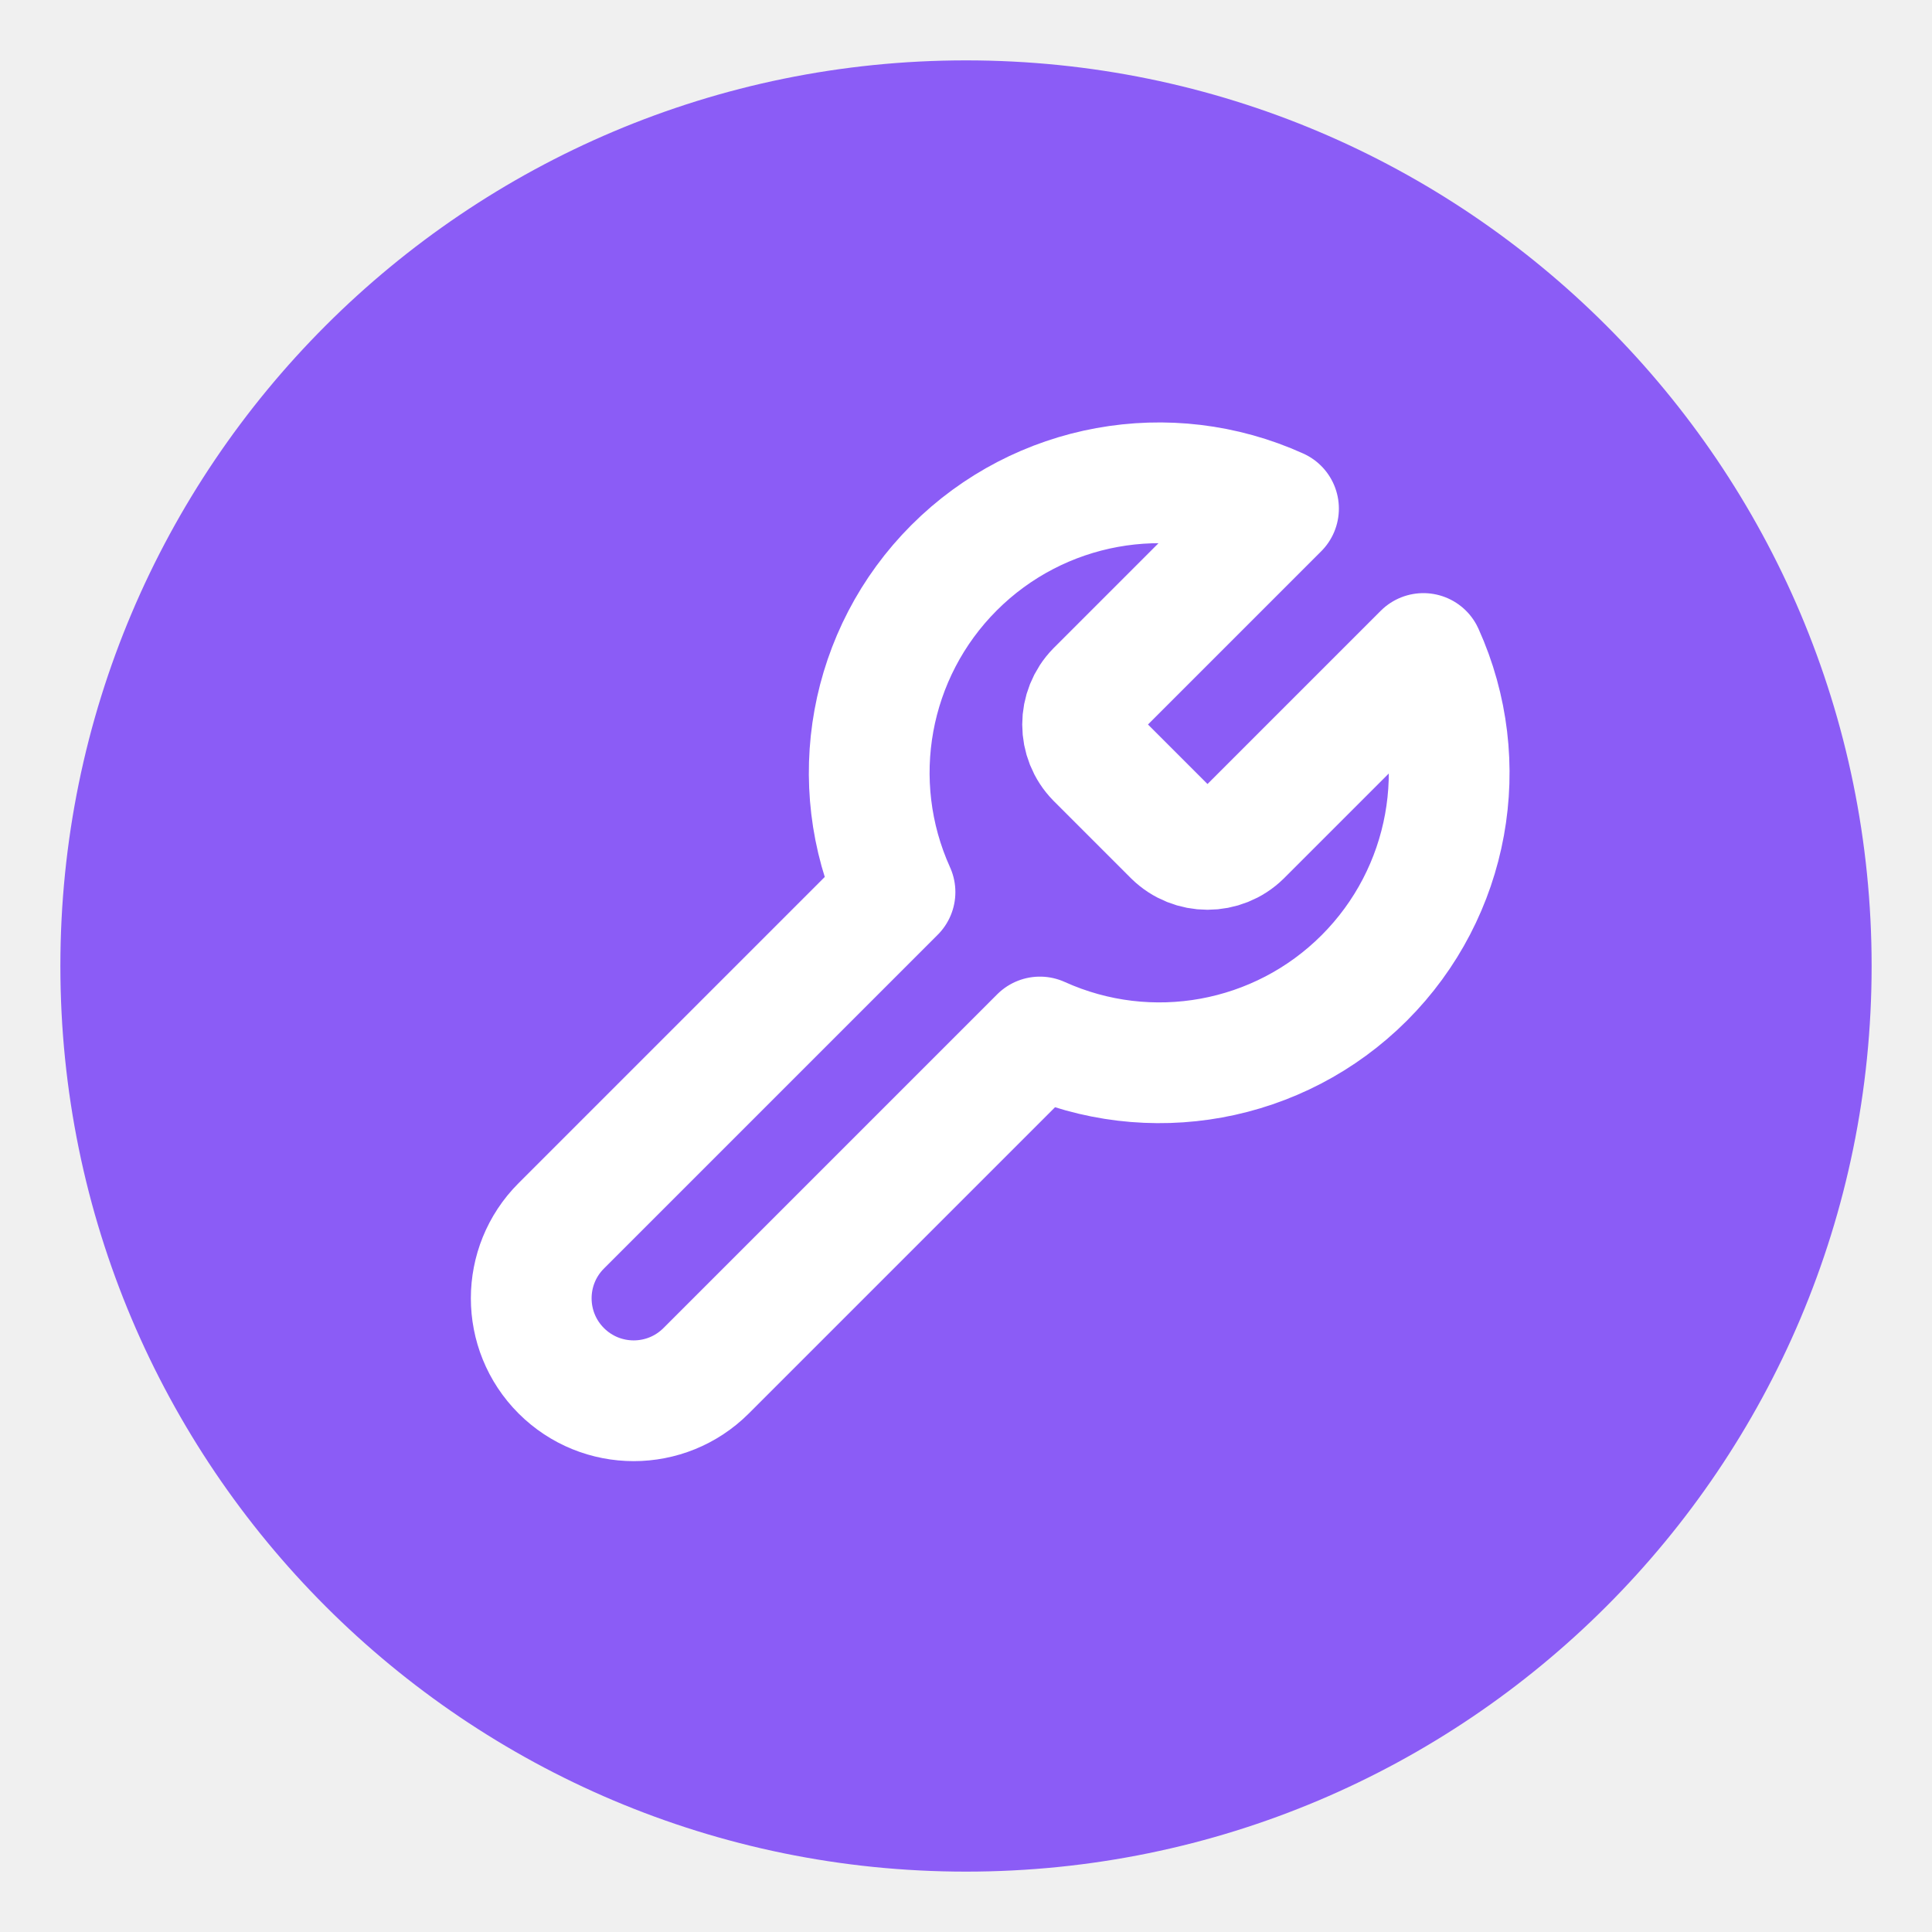
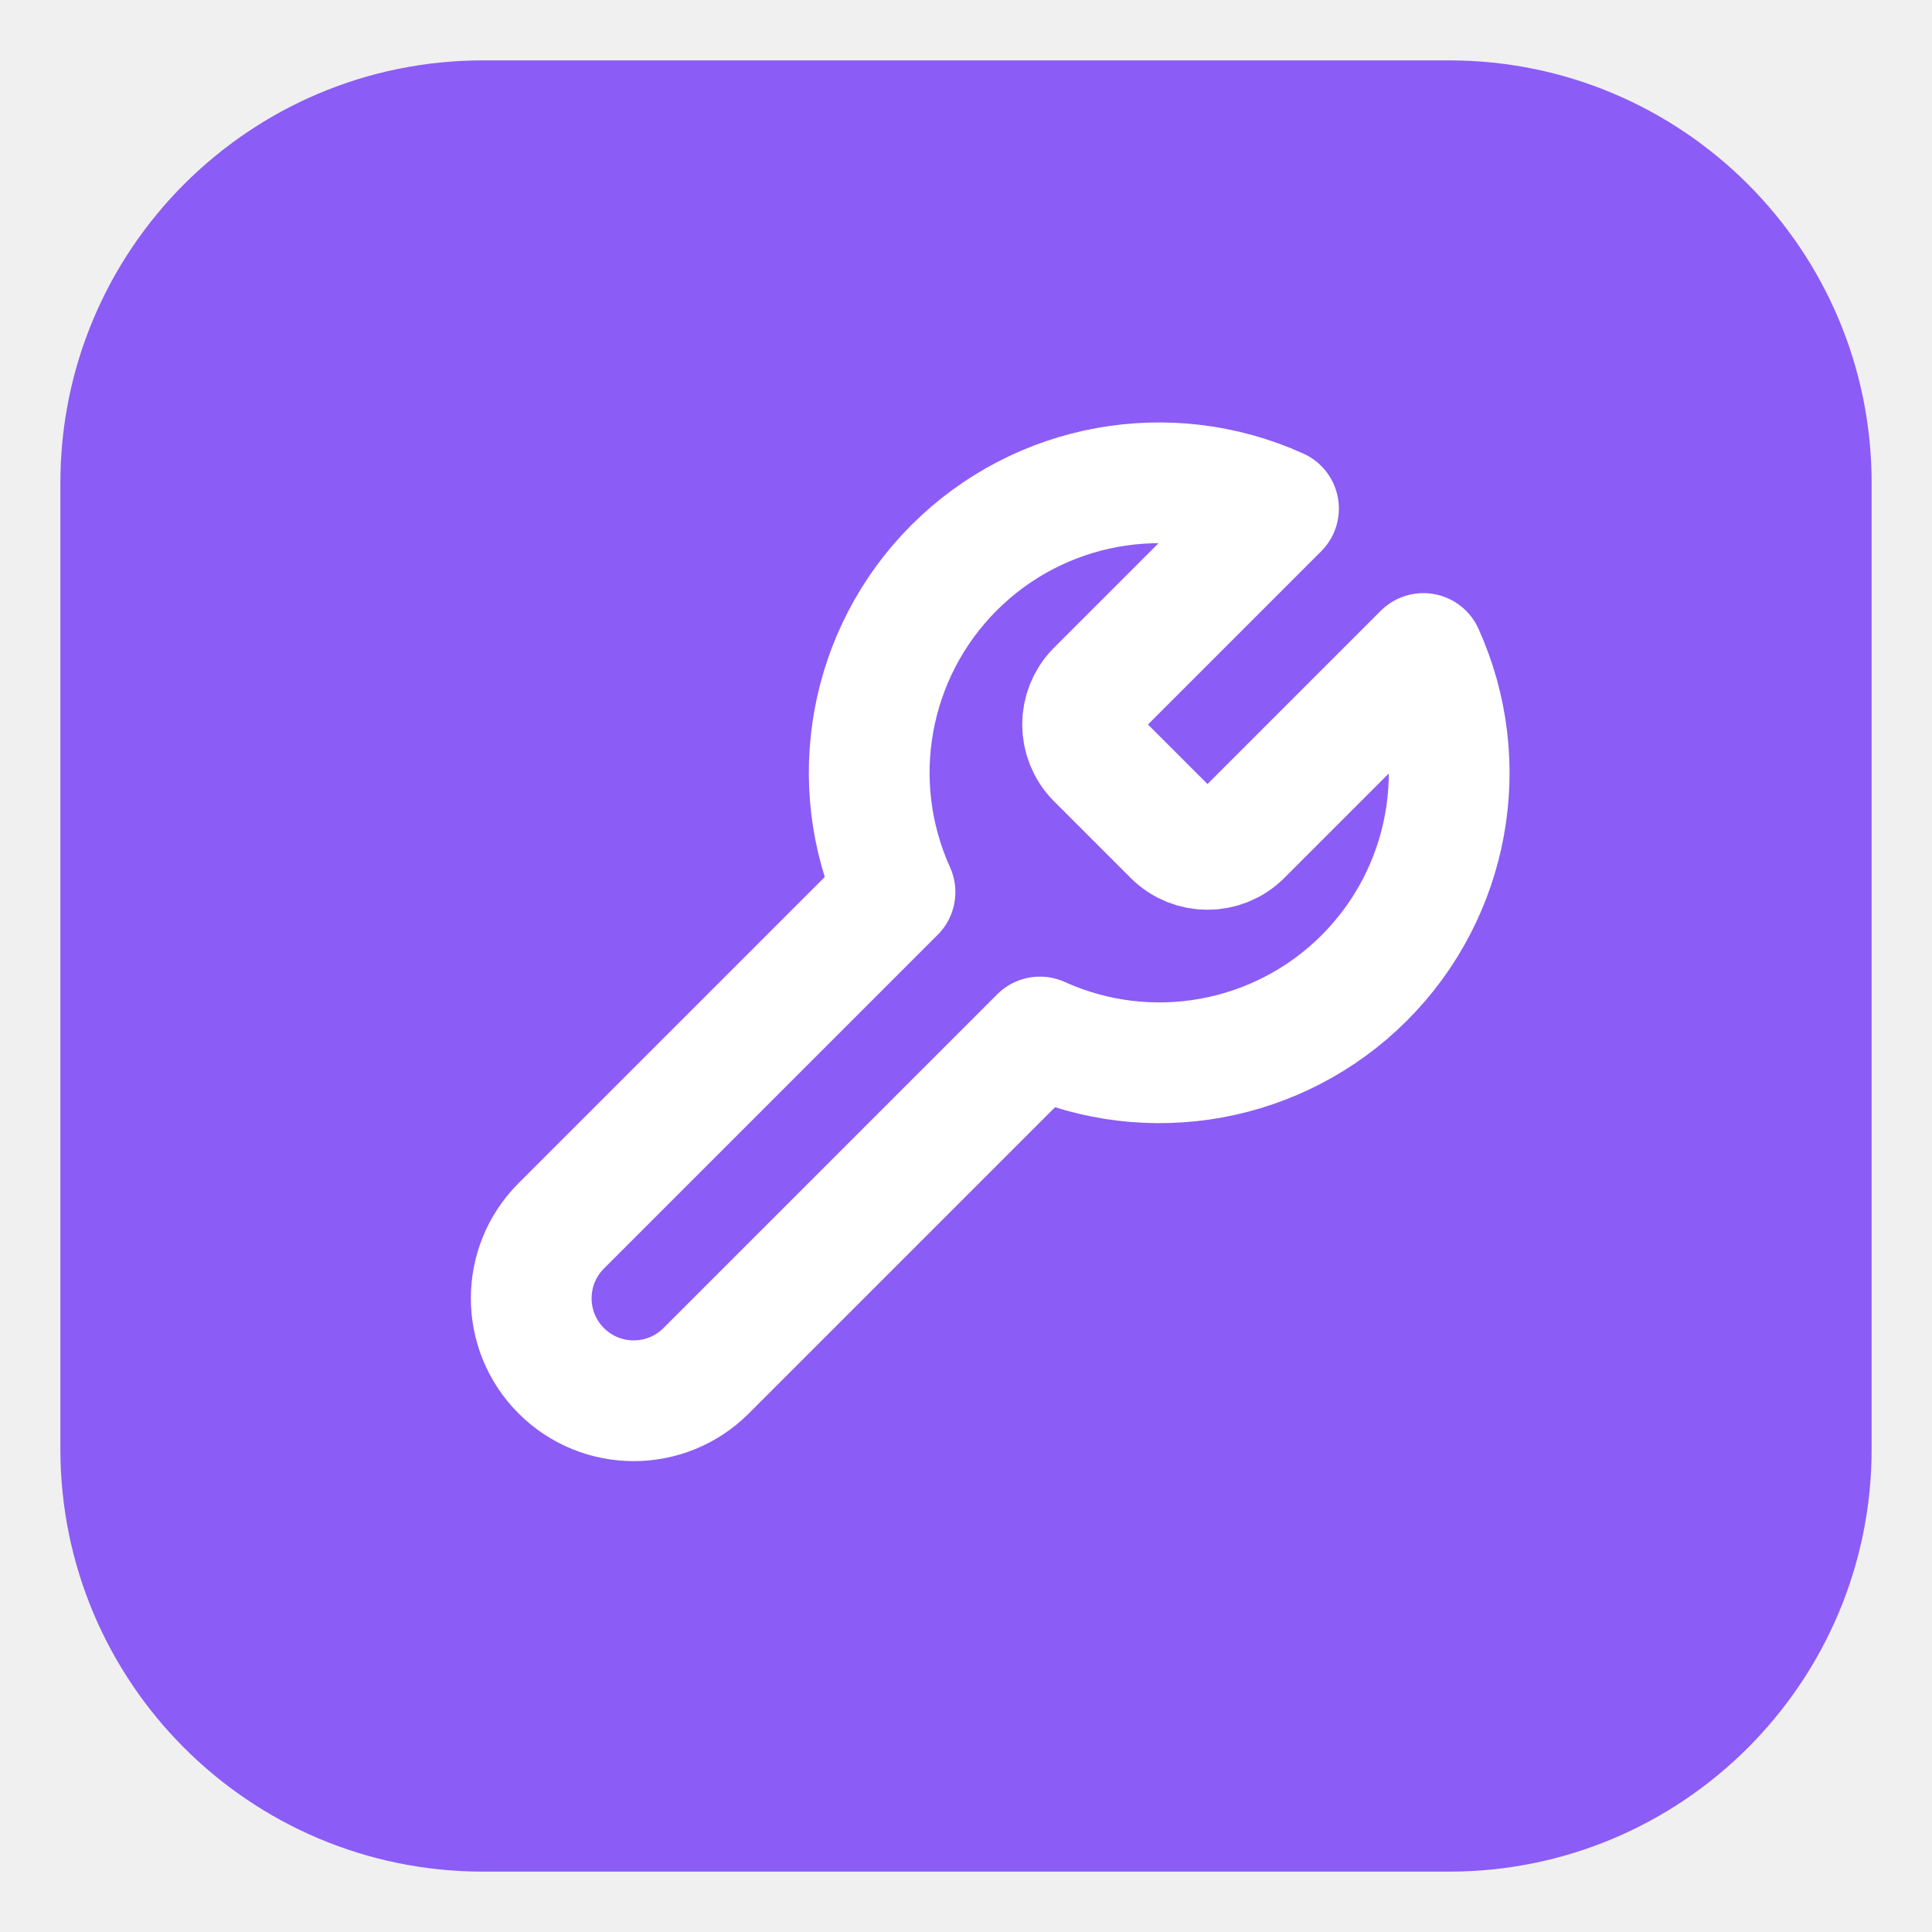
<svg xmlns="http://www.w3.org/2000/svg" width="128" height="128" viewBox="0 0 128 128">
-   <circle cx="64" cy="64" r="60" fill="#8b5cf6" />
+   <rect x="4" y="4" width="120" height="120" rx="28" ry="28" fill="#8b5cf6" />
  <g transform="translate(25.6 25.6) scale(3.2)" fill="none" stroke="#ffffff" stroke-width="2.5" stroke-linecap="round" stroke-linejoin="round">
    <path d="M14.7 6.3a1 1 0 0 0 0 1.4l1.6 1.6a1 1 0 0 0 1.4 0l3.77-3.77a6 6 0 0 1-7.94 7.94l-6.91 6.91a2.12 2.12 0 0 1-3-3l6.91-6.91a6 6 0 0 1 7.94-7.94l-3.76 3.76z" />
  </g>
</svg>
